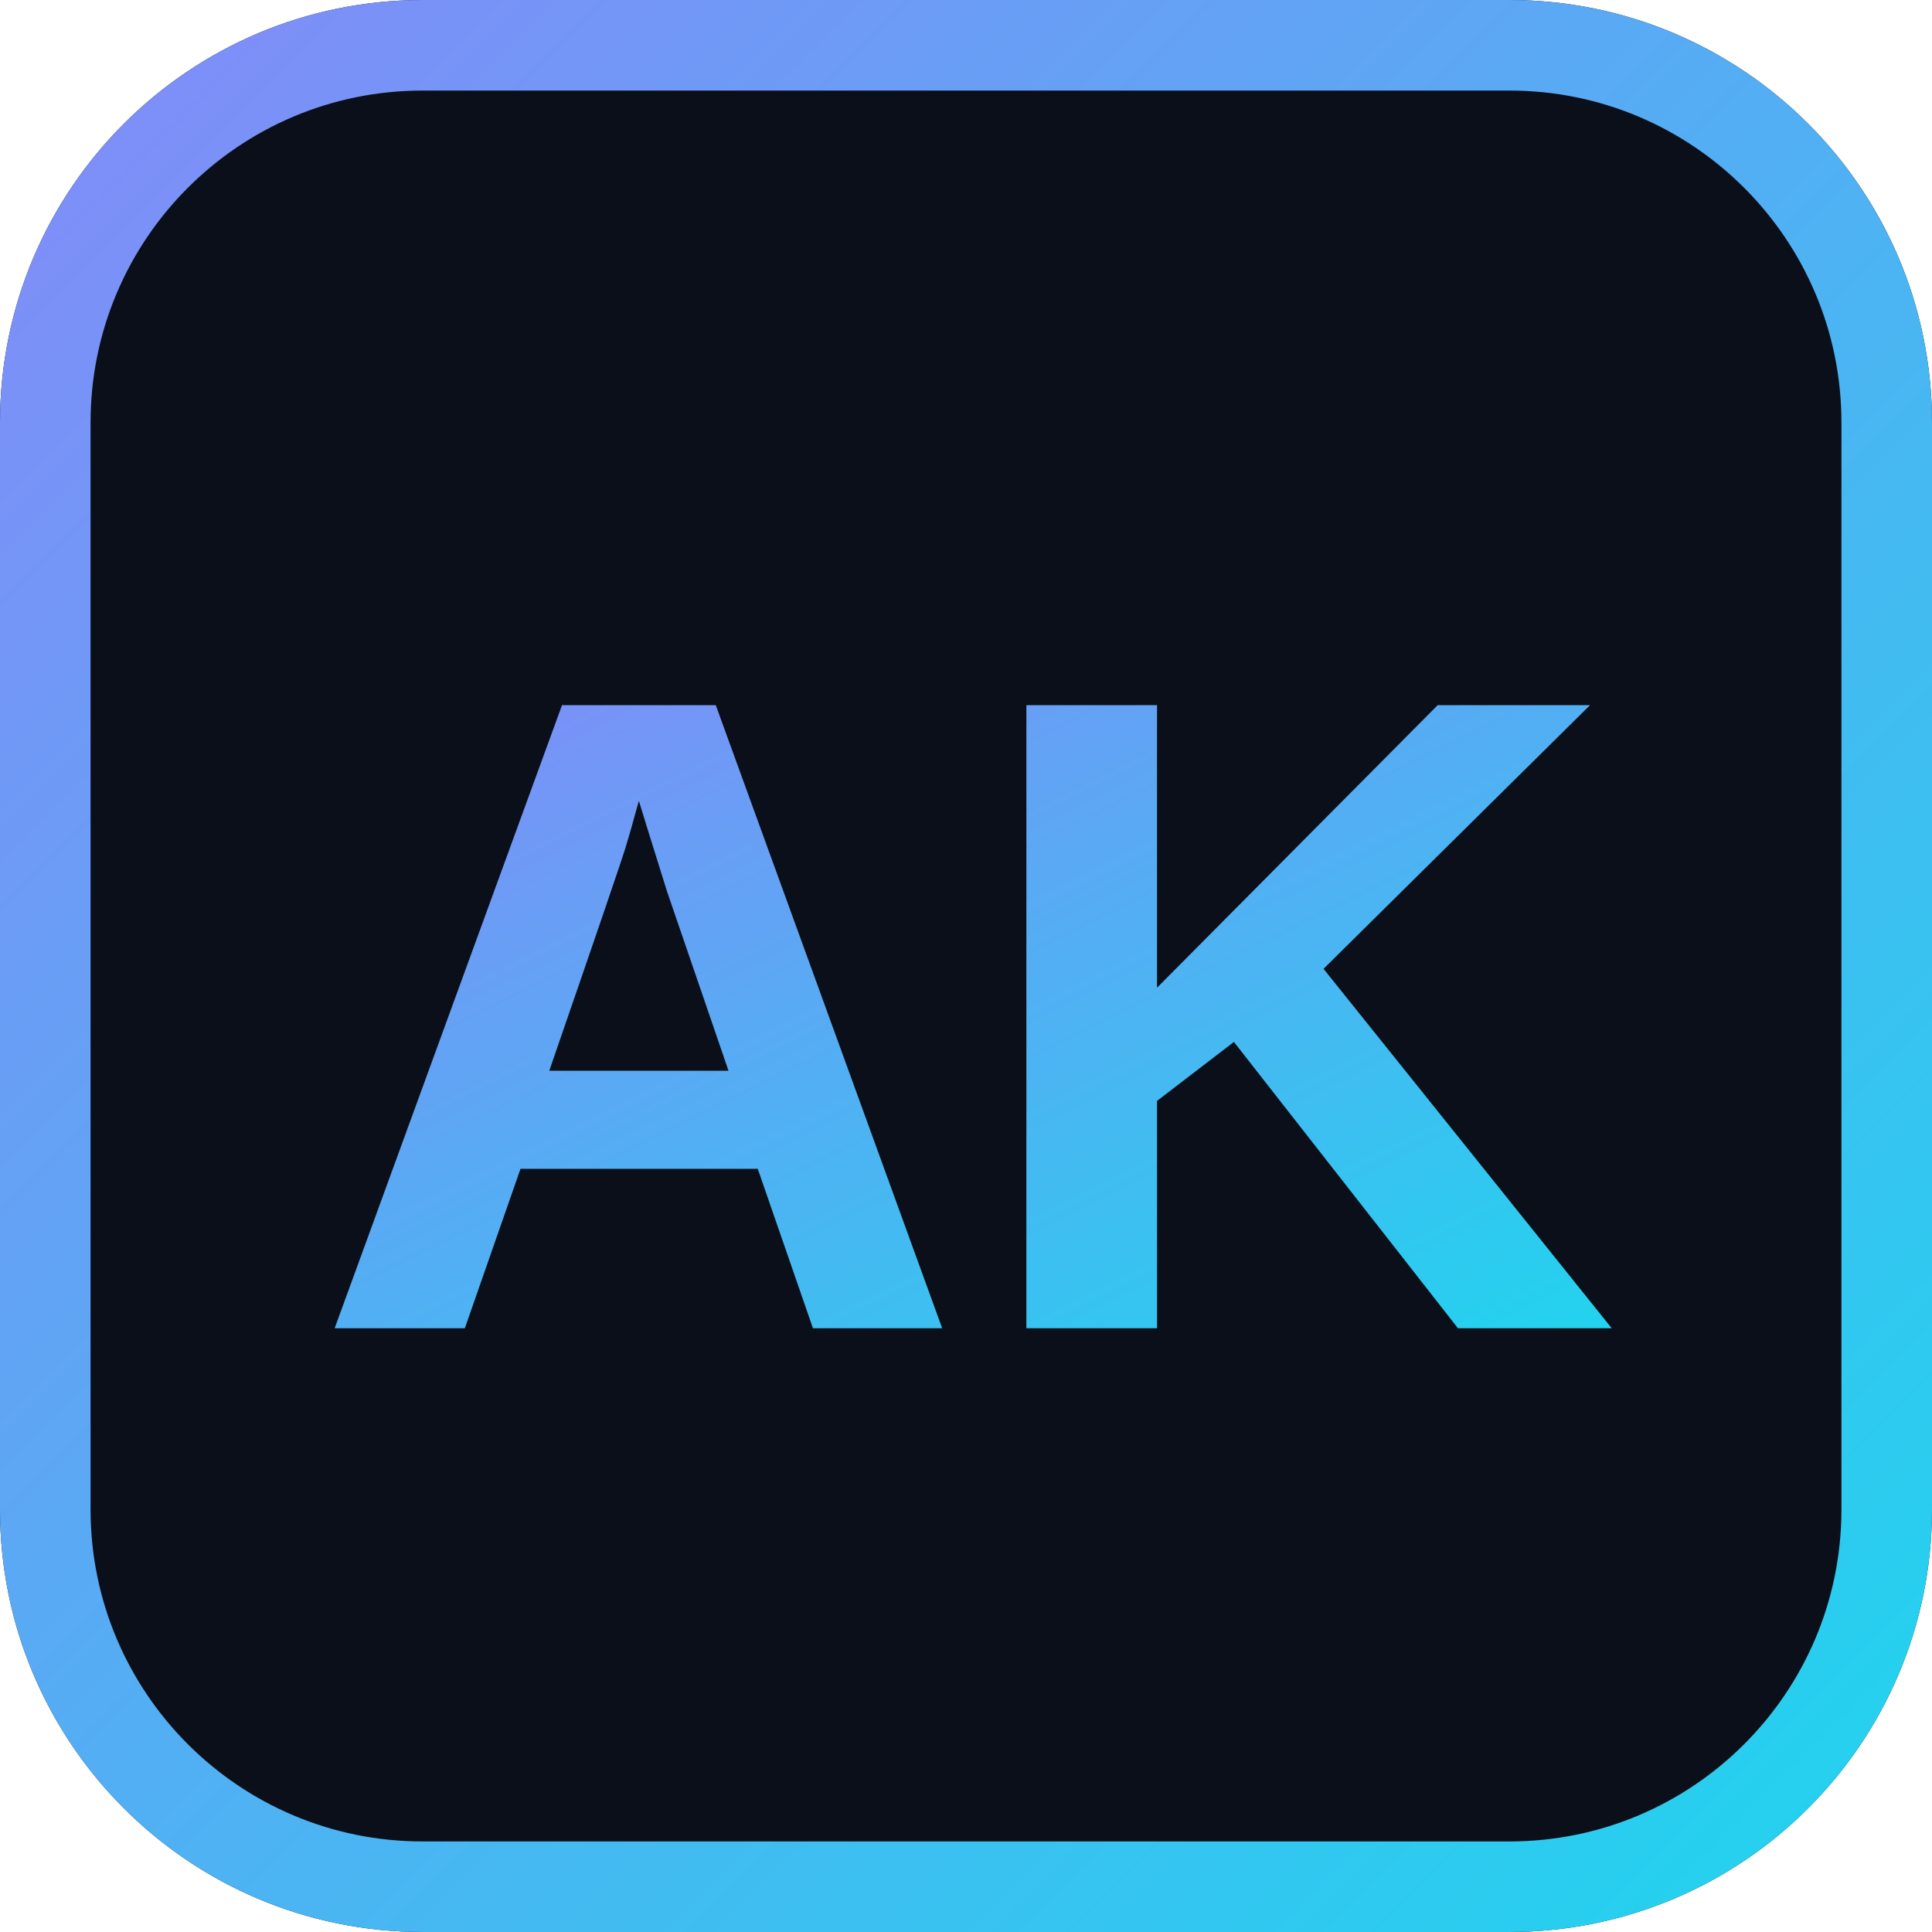
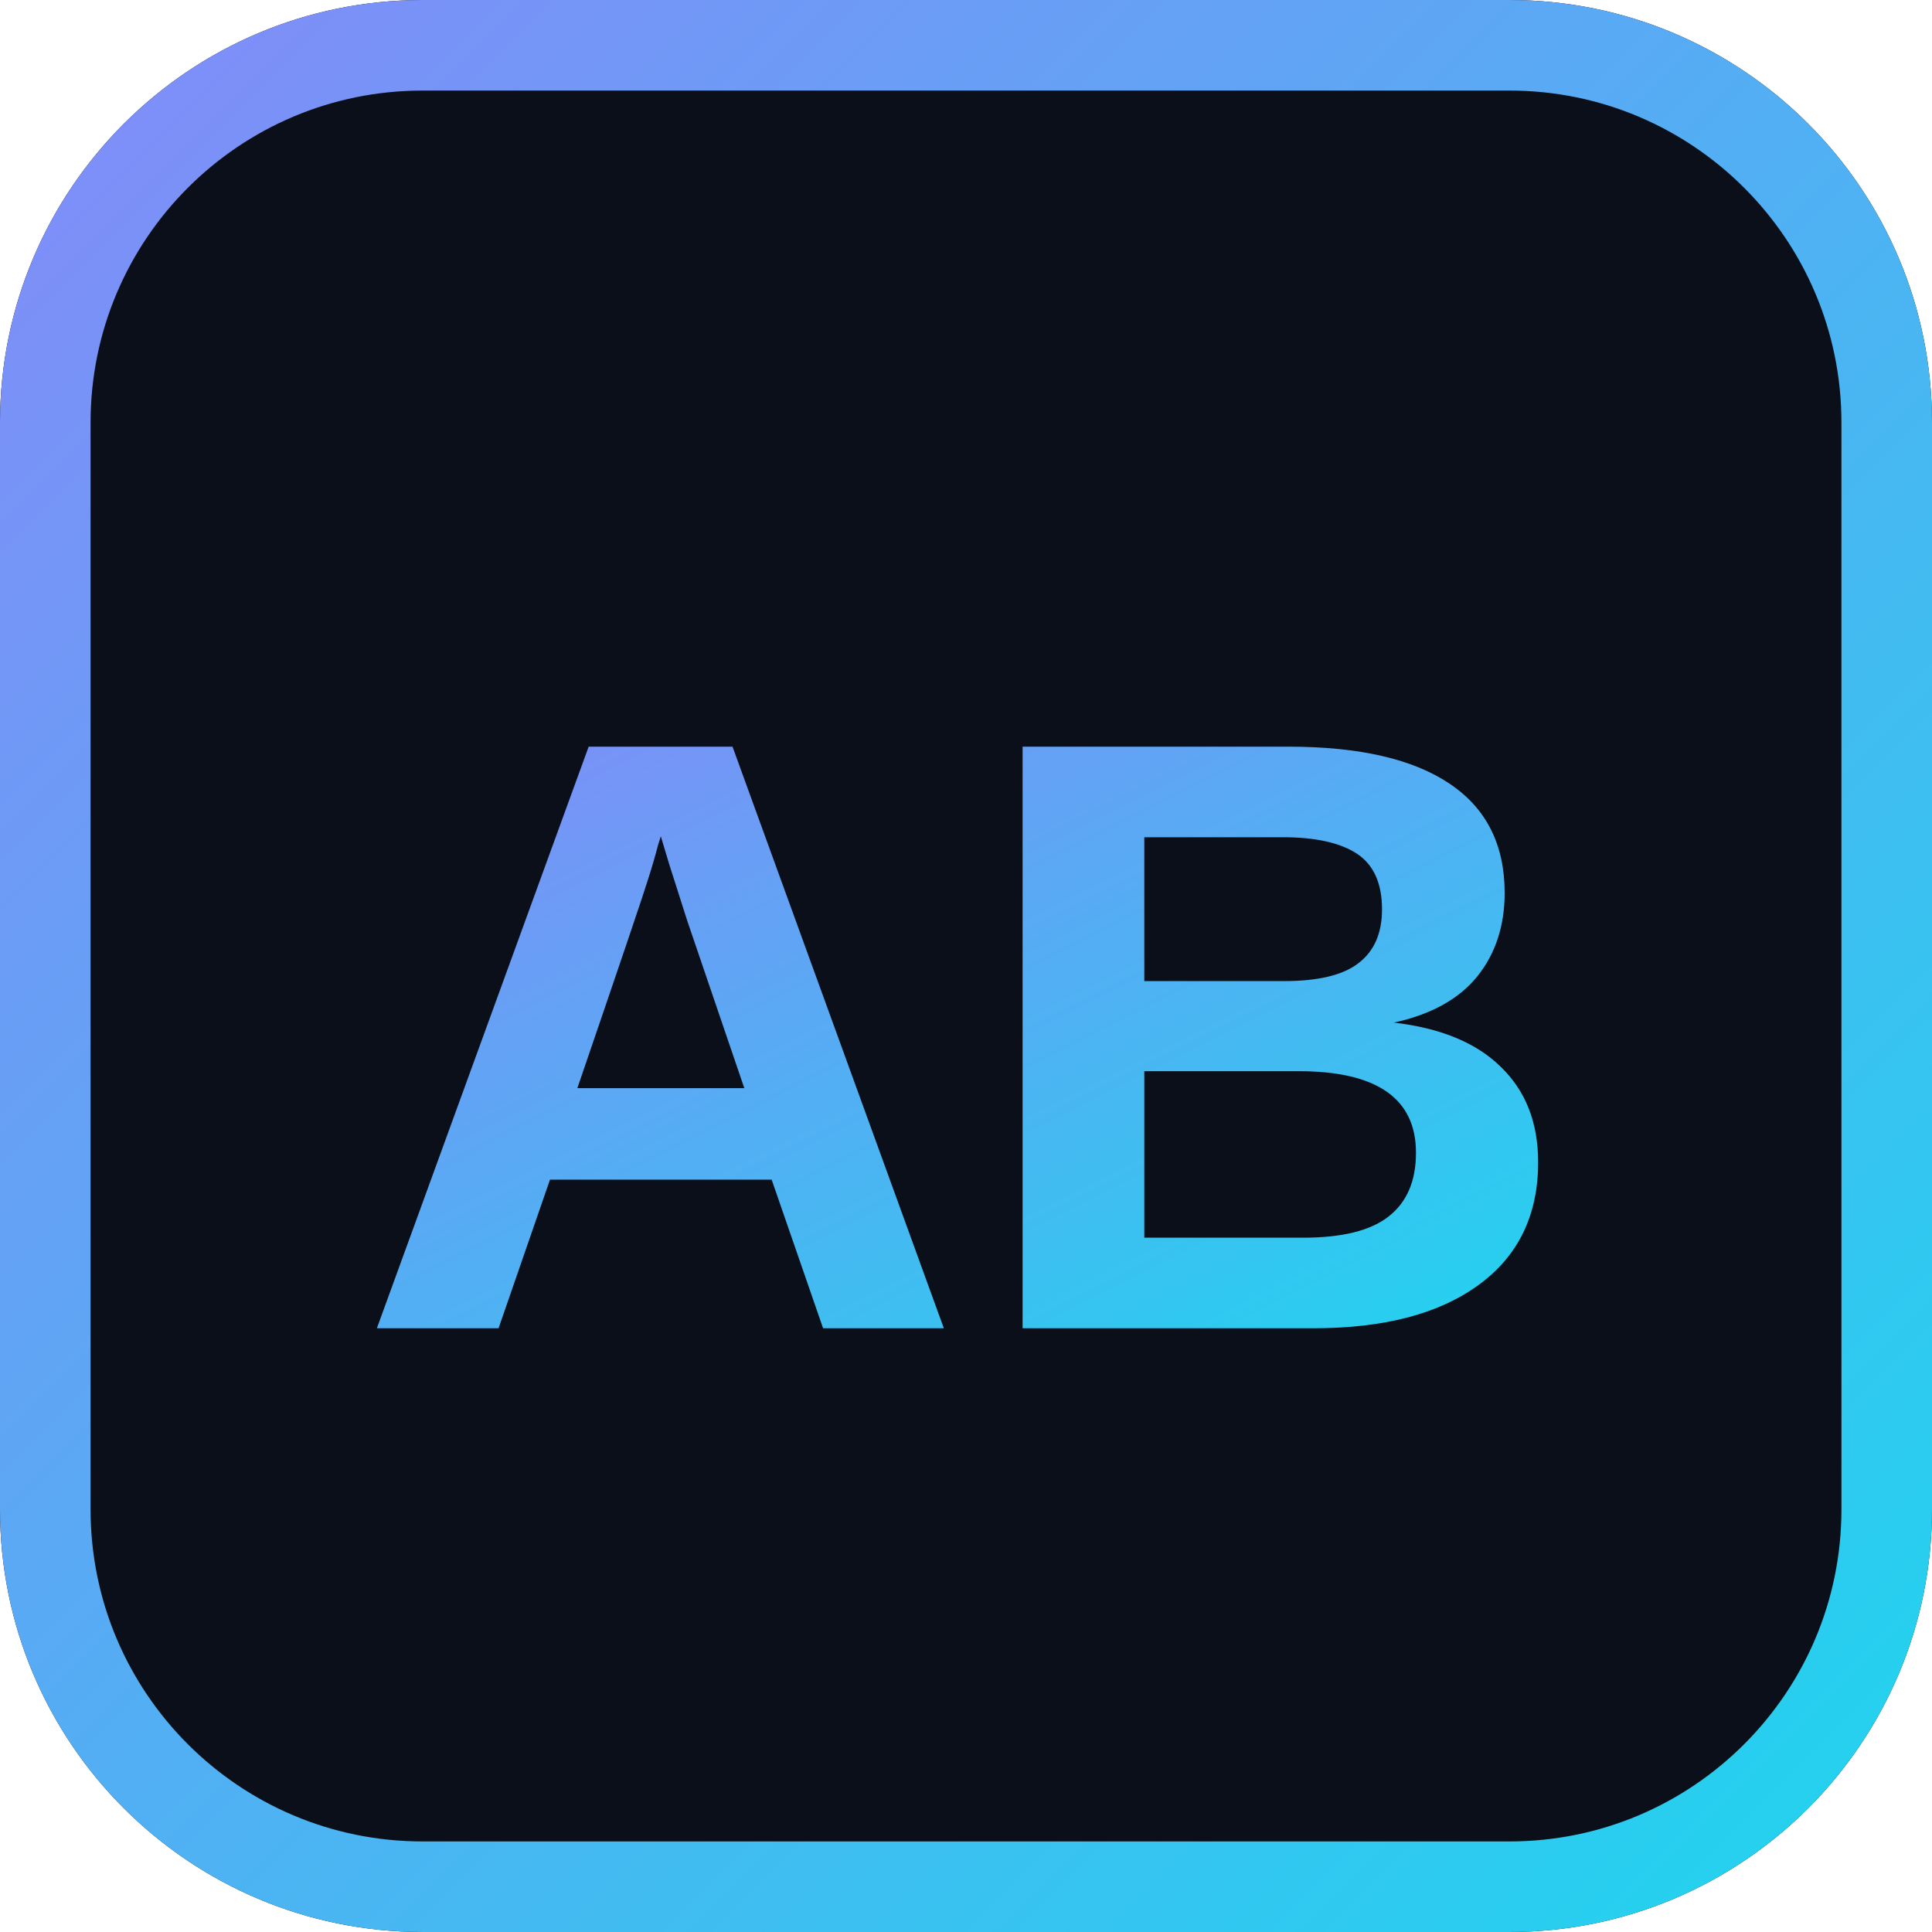
<svg xmlns="http://www.w3.org/2000/svg" viewBox="0 0 64 64">
  <defs>
    <linearGradient id="g" x1="0" y1="0" x2="1" y2="1">
      <stop offset="0" stop-color="#818cf8" />
      <stop offset="1" stop-color="#22d3ee" />
    </linearGradient>
  </defs>
  <rect width="64" height="64" rx="14" fill="#0b0f19" />
  <rect x="1.5" y="1.5" width="61" height="61" rx="12.5" fill="none" stroke="url(#g)" stroke-width="3" />
-   <text x="32" y="44" font-family="Segoe UI, Arial, sans-serif" font-size="30" font-weight="700" text-anchor="middle" fill="url(#g)">AK</text>
+   <text x="32" y="44" font-family="Segoe UI, Arial, sans-serif" font-size="28" font-weight="700" text-anchor="middle" fill="url(#g)">AB</text>
</svg>
